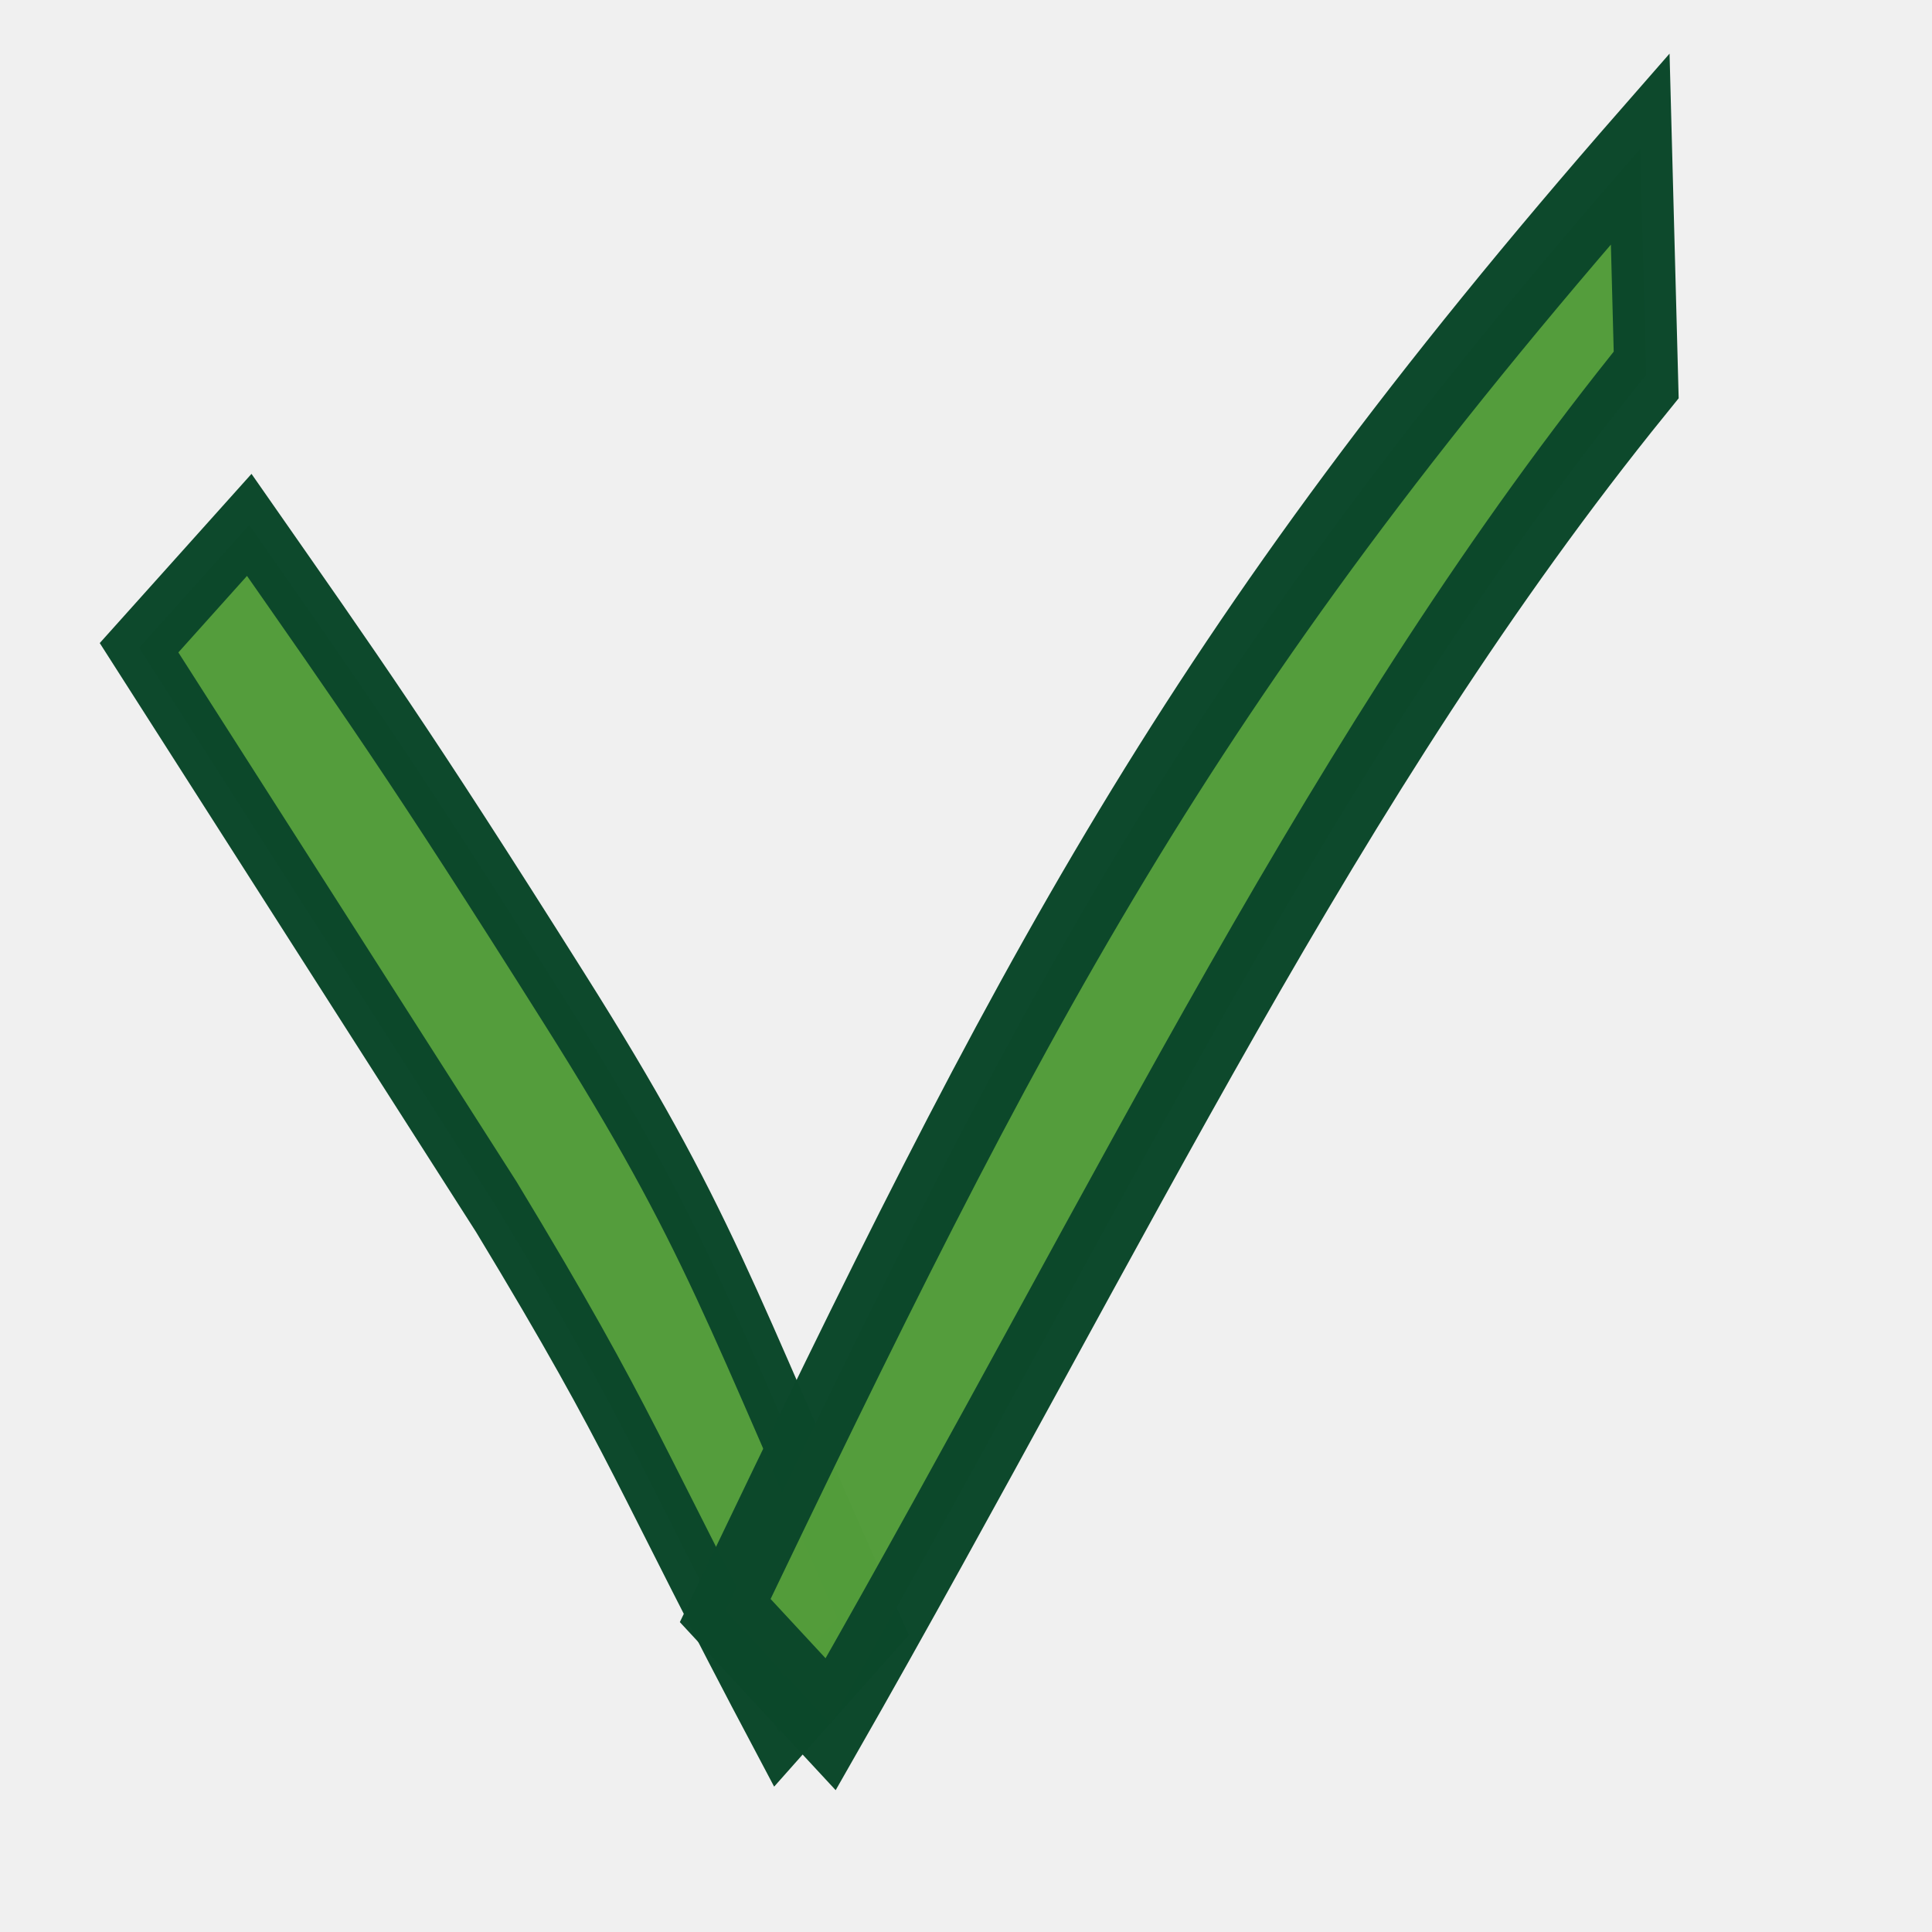
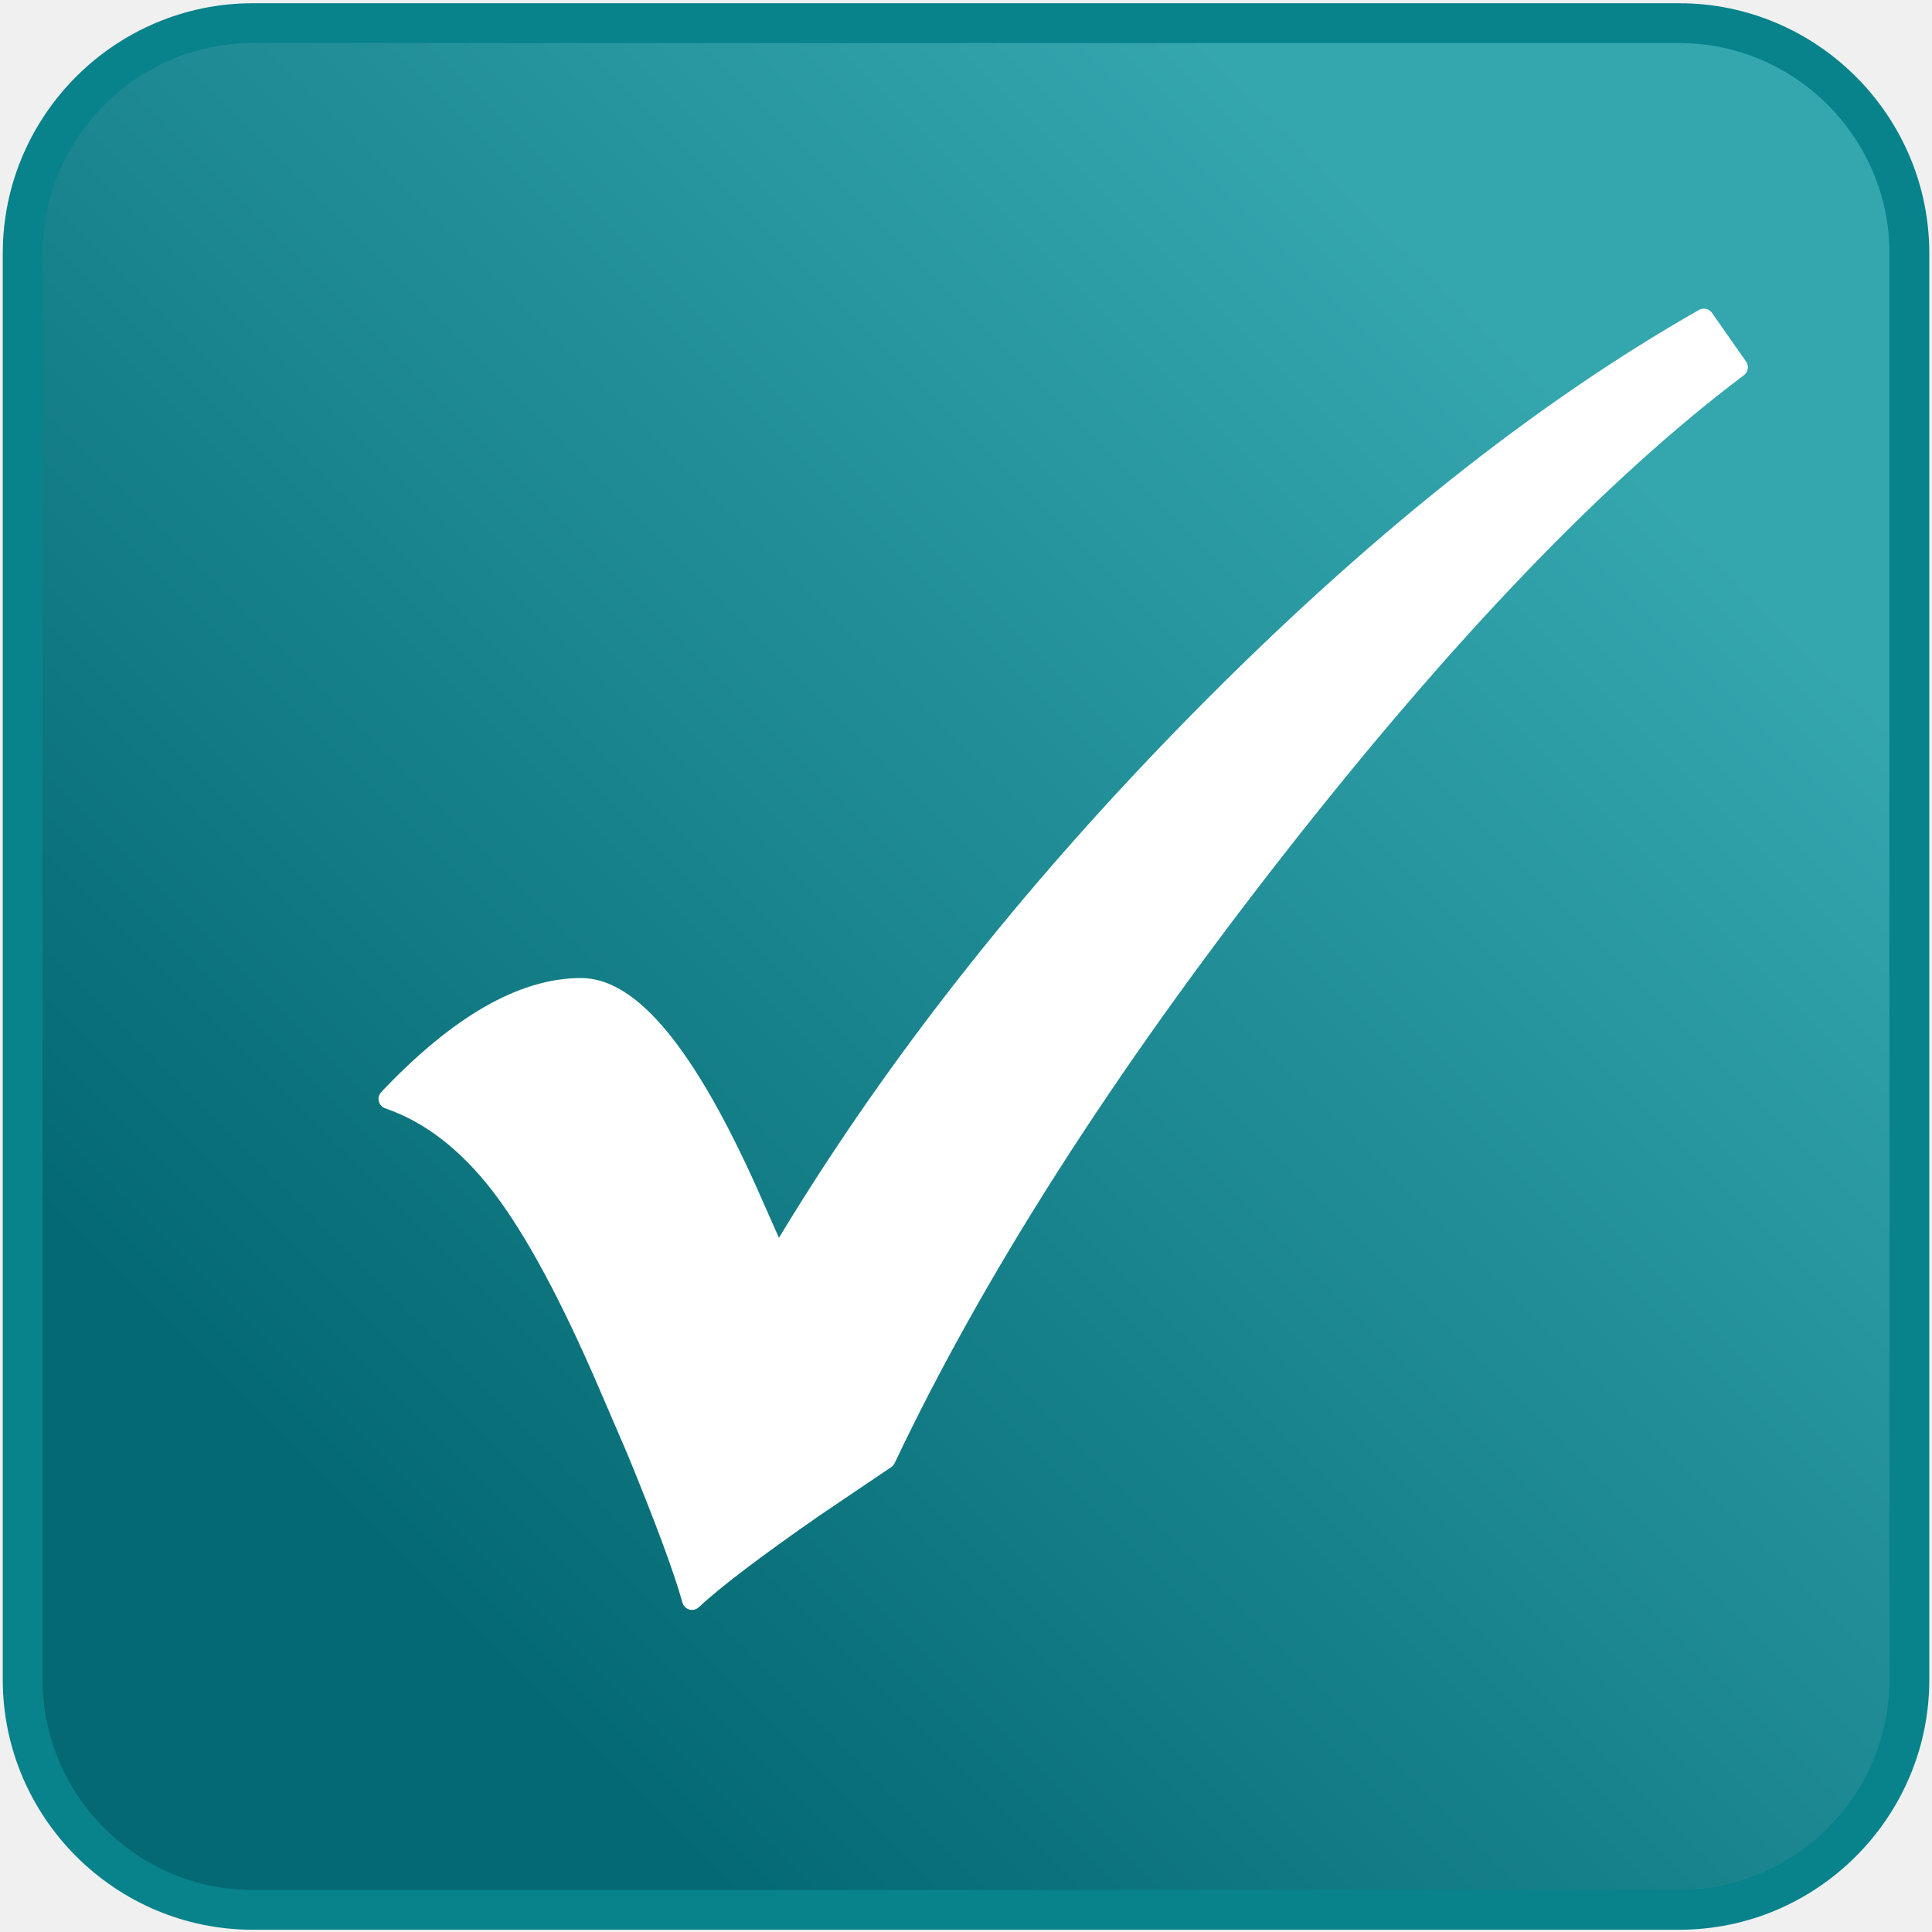
- <svg xmlns="http://www.w3.org/2000/svg" xmlns:xlink="http://www.w3.org/1999/xlink" width="24pt" height="24pt" id="svg1">
-   <defs id="defs22">
-     <linearGradient id="linearGradient601">
-       <stop offset="0" style="stop-color:#ffffff;stop-opacity:1;" id="stop603" />
-       <stop offset="1" style="stop-color:#000000;stop-opacity:1;" id="stop602" />
-     </linearGradient>
-     <linearGradient id="linearGradient168">
-       <stop offset="0" style="stop-color:#cdffff;stop-opacity:1;" id="stop169" />
-       <stop offset="1" style="stop-color:#0c5d7d;stop-opacity:0.906;" id="stop170" />
-     </linearGradient>
-     <linearGradient id="linearGradient90">
-       <stop offset="0" style="stop-color:#cdffff;stop-opacity:1;" id="stop91" />
-       <stop offset="1" style="stop-color:#006b97;stop-opacity:0.906;" id="stop92" />
-     </linearGradient>
-     <linearGradient id="linearGradient67">
-       <stop offset="0" style="stop-color:#d7ffff;stop-opacity:0.898;" id="stop70" />
-       <stop offset="1" style="stop-color:#2ea6b9;stop-opacity:0.953;" id="stop69" />
-     </linearGradient>
-     <linearGradient id="linearGradient57">
-       <stop offset="0" style="stop-color:#ffffff;stop-opacity:1;" id="stop59" />
-       <stop offset="1" style="stop-color:#797979;stop-opacity:1;" id="stop58" />
-     </linearGradient>
-     <defs id="defs4">
-       <radialGradient id="1" cx="869.603" cy="1973.58" r="2106.65" fx="869.603" fy="1973.58" gradientUnits="userSpaceOnUse" xlink:href="#linearGradient67" />
-     </defs>
-     <defs id="defs11">
-       <linearGradient id="2" x1="255.848" y1="119.147" x2="375.686" y2="34.101" gradientUnits="userSpaceOnUse" xlink:href="#linearGradient601" />
-     </defs>
-     <defs id="defs16">
-       <linearGradient id="3" x1="275.053" y1="109.384" x2="356.481" y2="30.864" gradientUnits="userSpaceOnUse" xlink:href="#linearGradient57" />
-     </defs>
-     <radialGradient cx="3.03981e-14" cy="1.05578e-10" r="0.773" fx="3.03981e-14" fy="1.05578e-10" xlink:href="#linearGradient168" id="radialGradient88" gradientUnits="objectBoundingBox" gradientTransform="matrix(0.945877,0,0,1.05722,0.264368,0.249996)" spreadMethod="pad" />
-     <linearGradient x1="2.696" y1="1.147" x2="3.851" y2="0.623" xlink:href="#linearGradient67" id="linearGradient89" gradientUnits="objectBoundingBox" gradientTransform="translate(-2.65767,-0.201241)" spreadMethod="pad" />
-   </defs>
-   <path style="font-size:12;fill:#539c3b;fill-opacity:0.992;stroke:#0c482b;stroke-width:2.159;stroke-opacity:0.992;" id="path2325" d="M 66.882 73.526 C 71.296 78.004 73.26 79.941 79.497 86.947 C 85.403 93.571 85.996 95.465 91.869 104.749 L 88.102 107.751 C 82.257 99.954 82.44 99.479 76.78 92.858 L 62.469 77.008 L 66.882 73.526 z " transform="matrix(0.413538,0,0,0.584379,-23.53,-34.2732)" />
-   <path style="font-size:12;fill:#539c3b;fill-opacity:0.992;stroke:#0c482b;stroke-width:3.068;stroke-opacity:0.992;" id="path2326" d="M 86.078 89.202 C 71.043 101.063 61.066 114.762 46.776 130.744 L 41.695 127.243 C 55.937 108.272 63.811 98.29 85.79 82.242 L 86.078 89.202 z " transform="matrix(0.3437,0,0,0.537987,-2.31894,-41.7797)" />
+ <svg xmlns="http://www.w3.org/2000/svg" version="1.1" id="Capa_1" x="0px" y="0px" width="97px" height="97px" viewBox="0 0 97 97" style="enable-background:new 0 0 97 97;" xml:space="preserve">
+   <linearGradient id="SVGID_1_" gradientUnits="userSpaceOnUse" x1="19.138" y1="77.888" x2="77.864" y2="19.162">
+     <stop offset="0" style="stop-color:#046973" />
+     <stop offset="1" style="stop-color:#34A6AE" />
+   </linearGradient>
+   <path style="fill-rule:evenodd;clip-rule:evenodd;fill:url(#SVGID_1_);stroke:#08828B;stroke-width:2;stroke-linecap:round;stroke-linejoin:round;stroke-miterlimit:22.926;" d="  M12.688,1.163h71.626c6.353,0,11.55,5.197,11.55,11.549v71.625c0,6.353-5.197,11.55-11.55,11.55H12.688  c-6.352,0-11.549-5.197-11.549-11.55V12.711C1.139,6.36,6.336,1.163,12.688,1.163z" />
+   <g>
+     <path style="fill:#FFFFFF;stroke:#FFFFFF;stroke-width:1;stroke-linecap:round;stroke-linejoin:round;stroke-miterlimit:5;" d="   M85.545,15.997l1.71,2.442c-6.969,5.243-14.72,13.319-23.251,24.228c-8.532,10.91-15.045,21.102-19.539,30.579l-3.615,2.441   c-2.997,2.085-5.031,3.632-6.106,4.641c-0.423-1.53-1.352-4.037-2.784-7.522l-1.368-3.175c-1.954-4.559-3.77-7.929-5.446-10.111   c-1.678-2.181-3.558-3.631-5.642-4.347c3.517-3.713,6.741-5.569,9.671-5.569c2.507,0,5.292,3.403,8.353,10.209l1.514,3.42   c5.503-9.281,12.57-18.301,21.2-27.062C68.872,27.411,77.307,20.686,85.545,15.997z" />
+   </g>
</svg>
